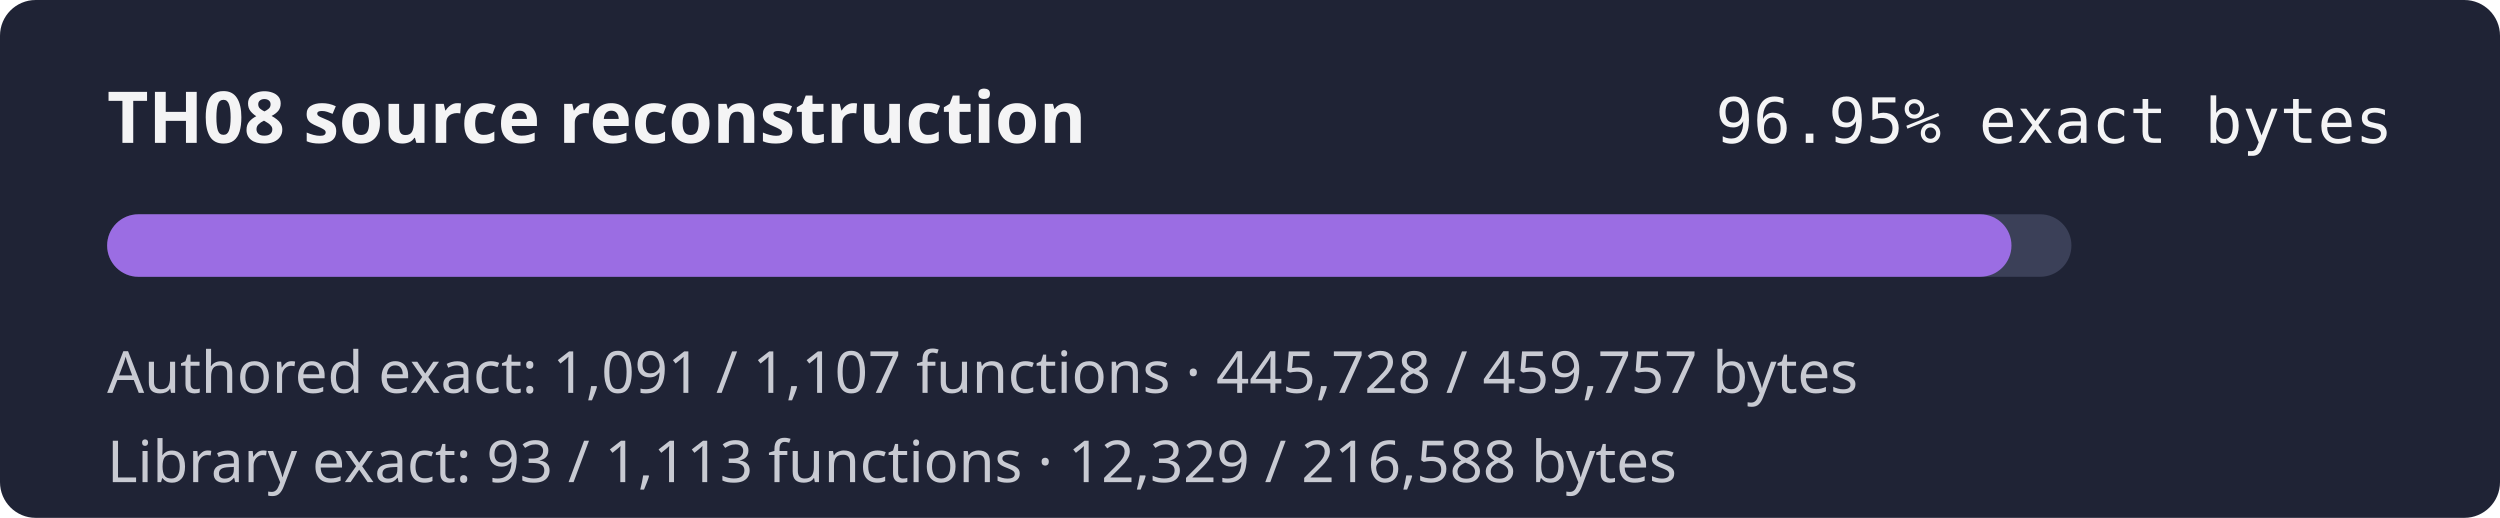
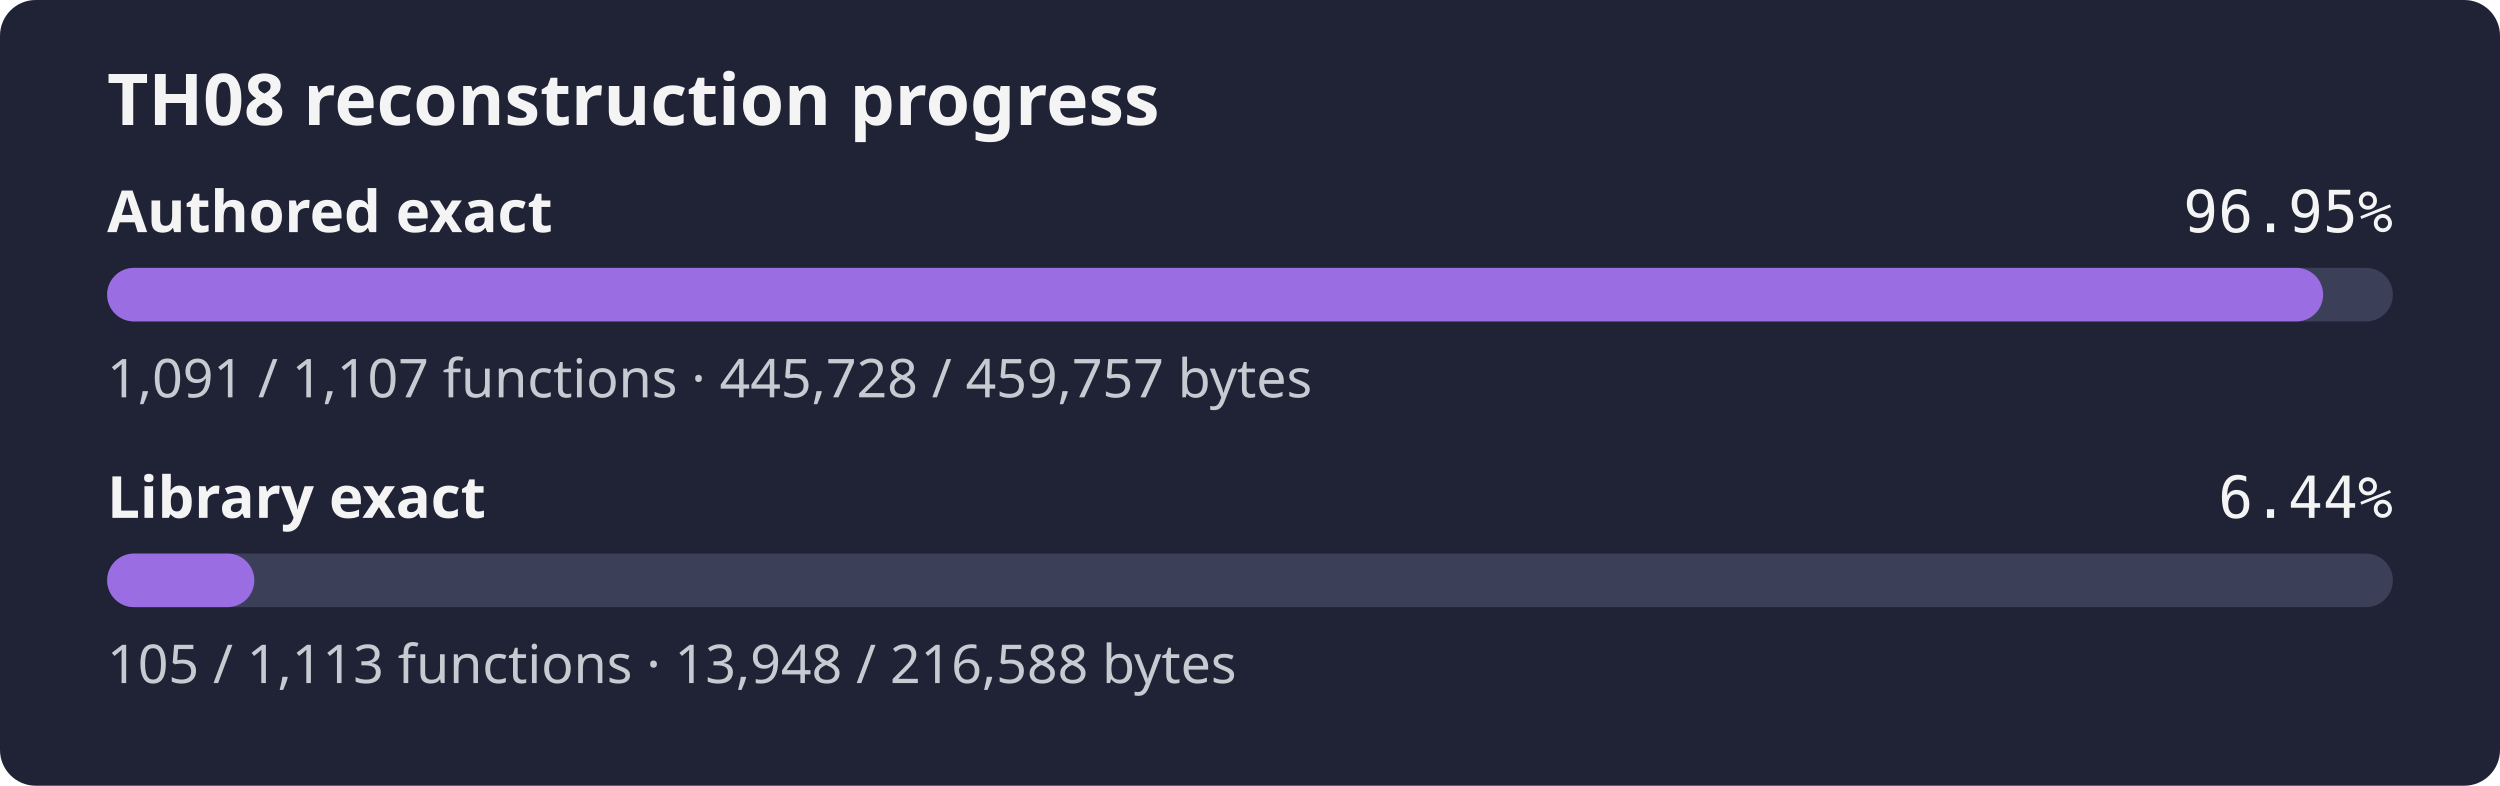
- <svg xmlns="http://www.w3.org/2000/svg" width="560" height="116" role="img" aria-label="TH08 reconstruction progress 96.95% exact authored bytes">
-   <rect width="560" height="116" rx="8" fill="#1f2335" />
-   <text x="24" y="32" fill="#f4f4f5" font-family="sans-serif" font-size="16" font-weight="600">TH08 source reconstruction</text>
-   <text x="536" y="32" fill="#f4f4f5" text-anchor="end" font-family="monospace" font-size="14">96.95% exact bytes</text>
-   <rect x="24" y="48" width="440" height="14" rx="7" fill="#3b4058" />
-   <rect x="24" y="48" width="426.57" height="14" rx="7" fill="#9b6de3" />
-   <text x="24" y="88" fill="#c8cad2" font-family="sans-serif" font-size="13">Authored exact: 1,091 / 1,107 functions · 445,728 / 459,757 bytes</text>
-   <text x="24" y="108" fill="#c8cad2" font-family="sans-serif" font-size="13">Library exact: 93 / 1,113 functions · 12,329 / 216,588 bytes</text>
+ <svg xmlns="http://www.w3.org/2000/svg" width="560" height="176" role="img" aria-label="TH08 reconstruction progress: authored 96.95% exact bytes, library 6.44% exact bytes">
+   <rect width="560" height="176" rx="8" fill="#1f2335" />
+   <text x="24" y="28" fill="#f4f4f5" font-family="sans-serif" font-size="16" font-weight="600">TH08 reconstruction progress</text>
+   <text x="24" y="52" fill="#f4f4f5" font-family="sans-serif" font-size="13" font-weight="600">Authored exact</text>
+   <text x="536" y="52" fill="#f4f4f5" text-anchor="end" font-family="monospace" font-size="13">96.95%</text>
+   <rect x="24" y="60" width="512" height="12" rx="6" fill="#3b4058" />
+   <rect x="24" y="60" width="496.38" height="12" rx="6" fill="#9b6de3" />
+   <text x="24" y="89" fill="#c8cad2" font-family="sans-serif" font-size="12">1,091 / 1,107 functions · 445,728 / 459,757 bytes</text>
+   <text x="24" y="116" fill="#f4f4f5" font-family="sans-serif" font-size="13" font-weight="600">Library exact</text>
+   <text x="536" y="116" fill="#f4f4f5" text-anchor="end" font-family="monospace" font-size="13">6.44%</text>
+   <rect x="24" y="124" width="512" height="12" rx="6" fill="#3b4058" />
+   <rect x="24" y="124" width="32.97" height="12" rx="6" fill="#9b6de3" />
+   <text x="24" y="153" fill="#c8cad2" font-family="sans-serif" font-size="12">105 / 1,113 functions · 13,948 / 216,588 bytes</text>
</svg>
